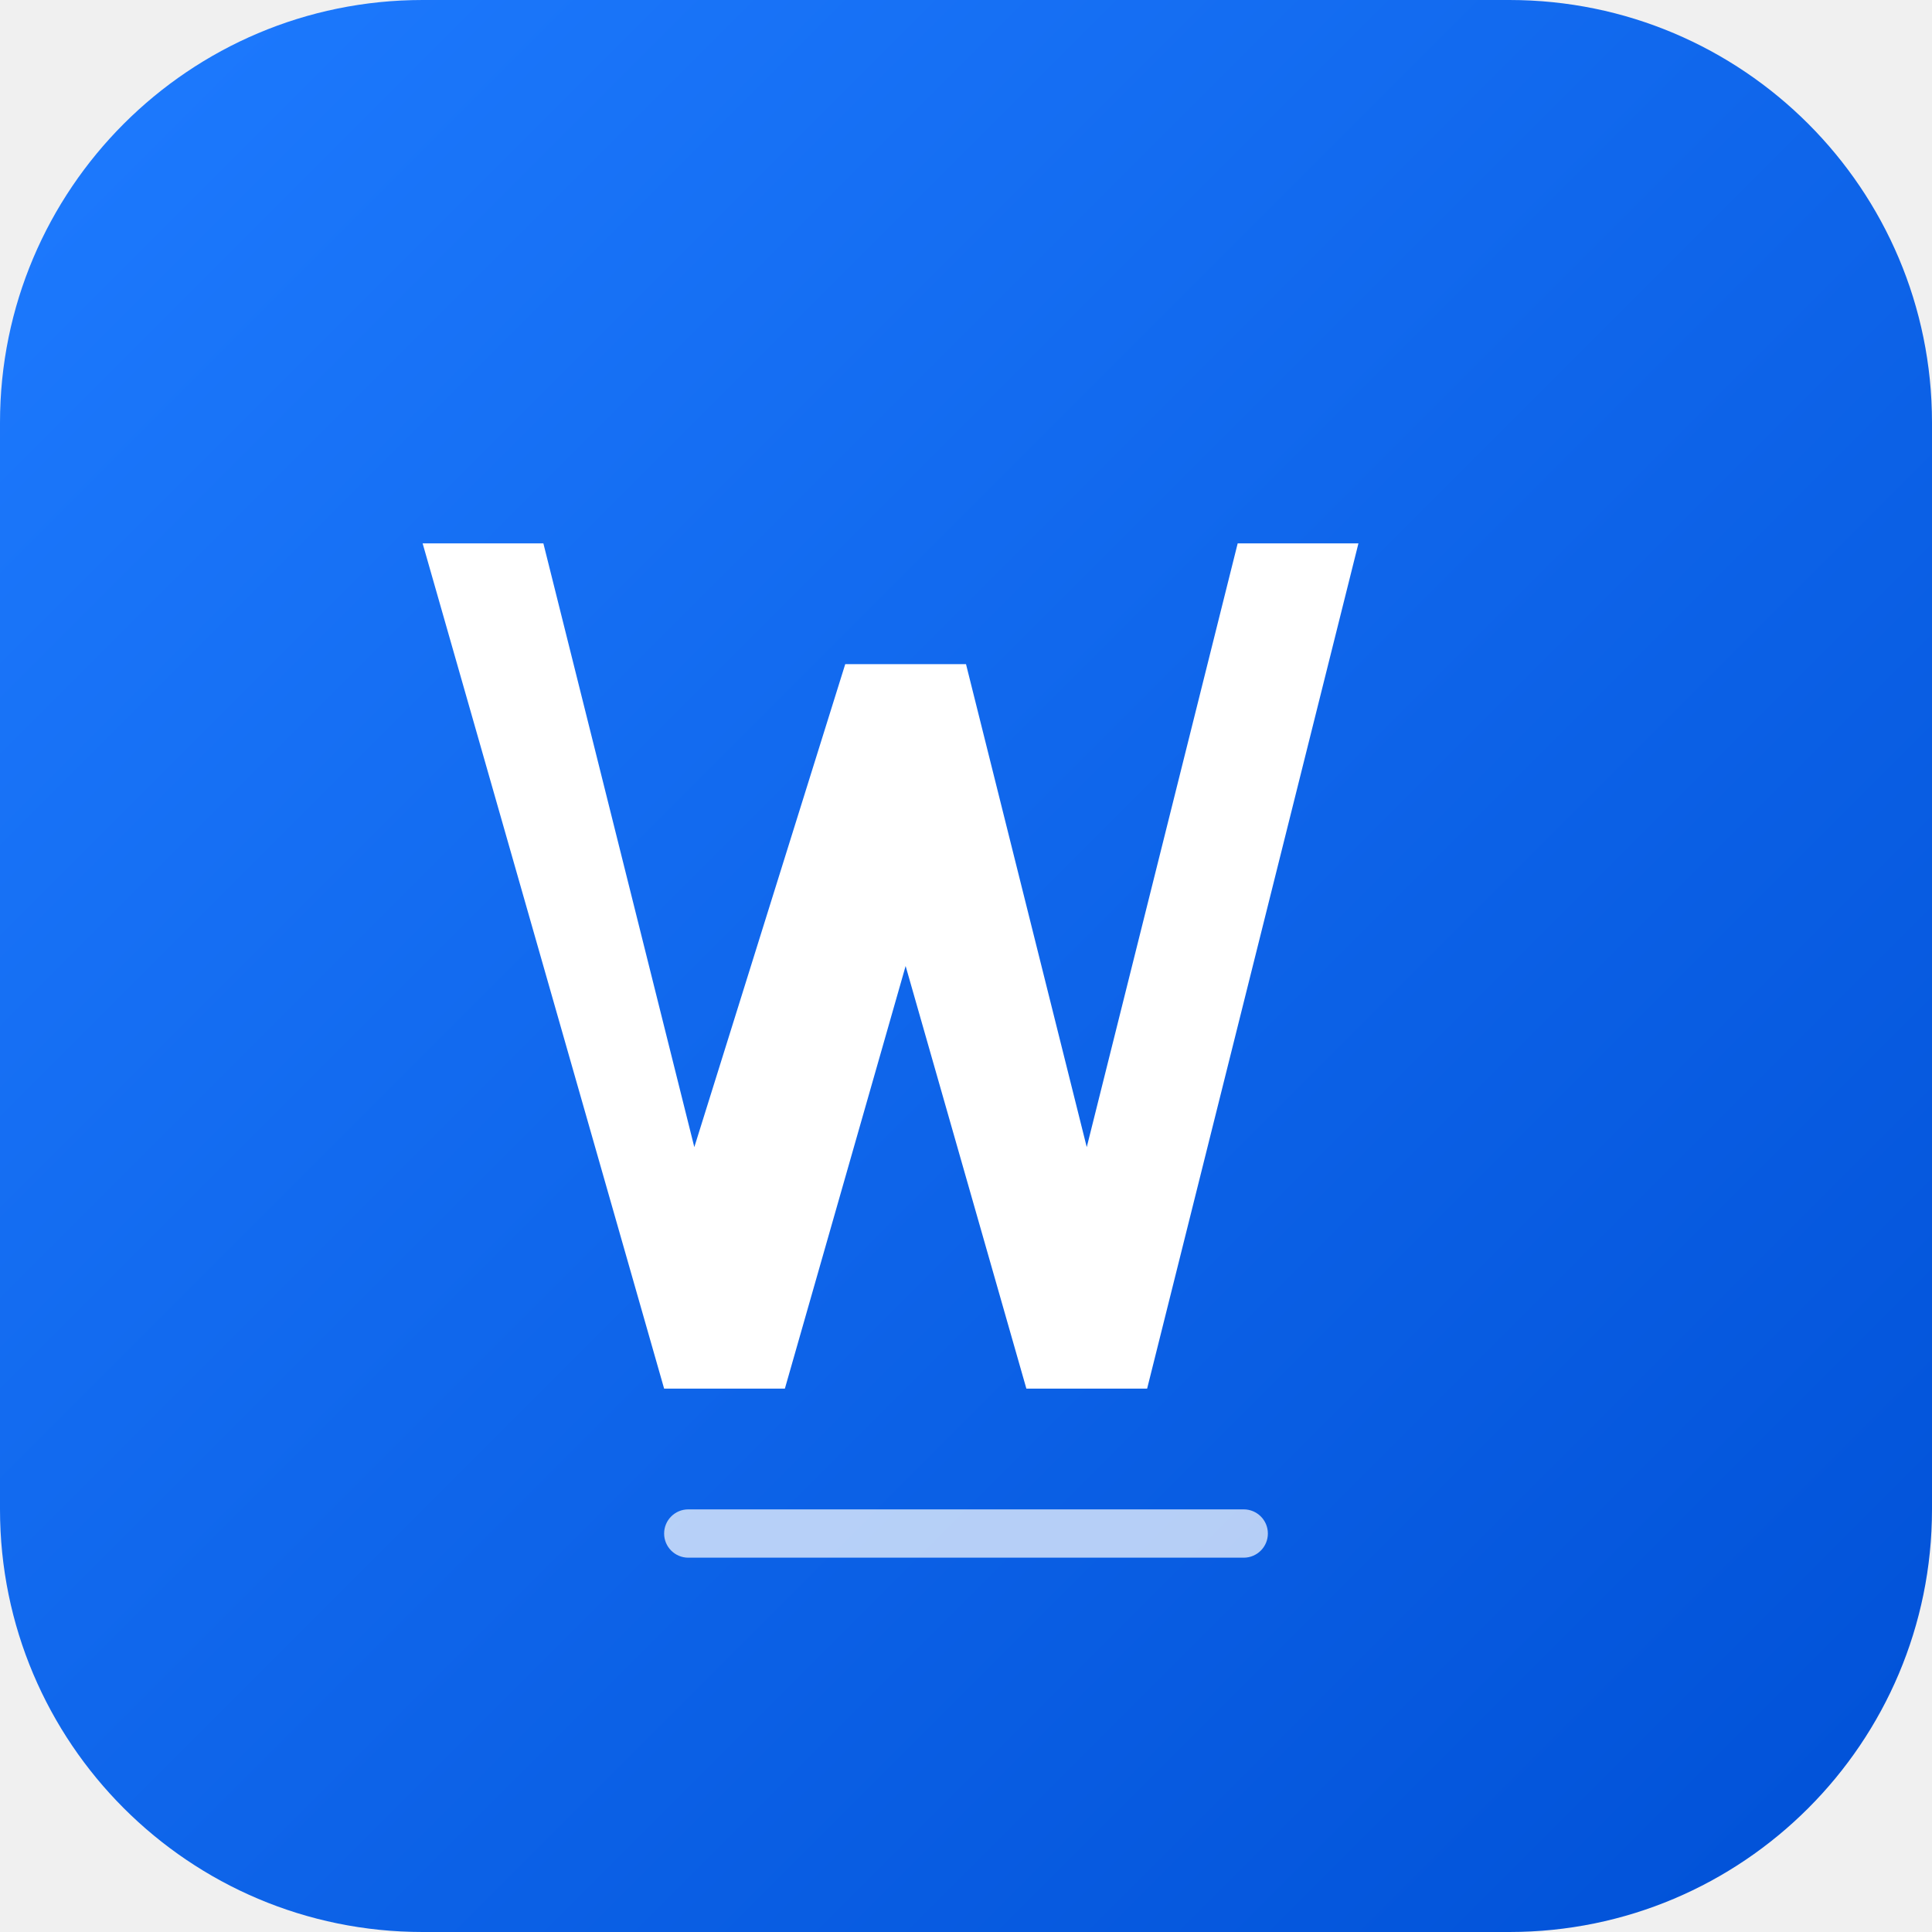
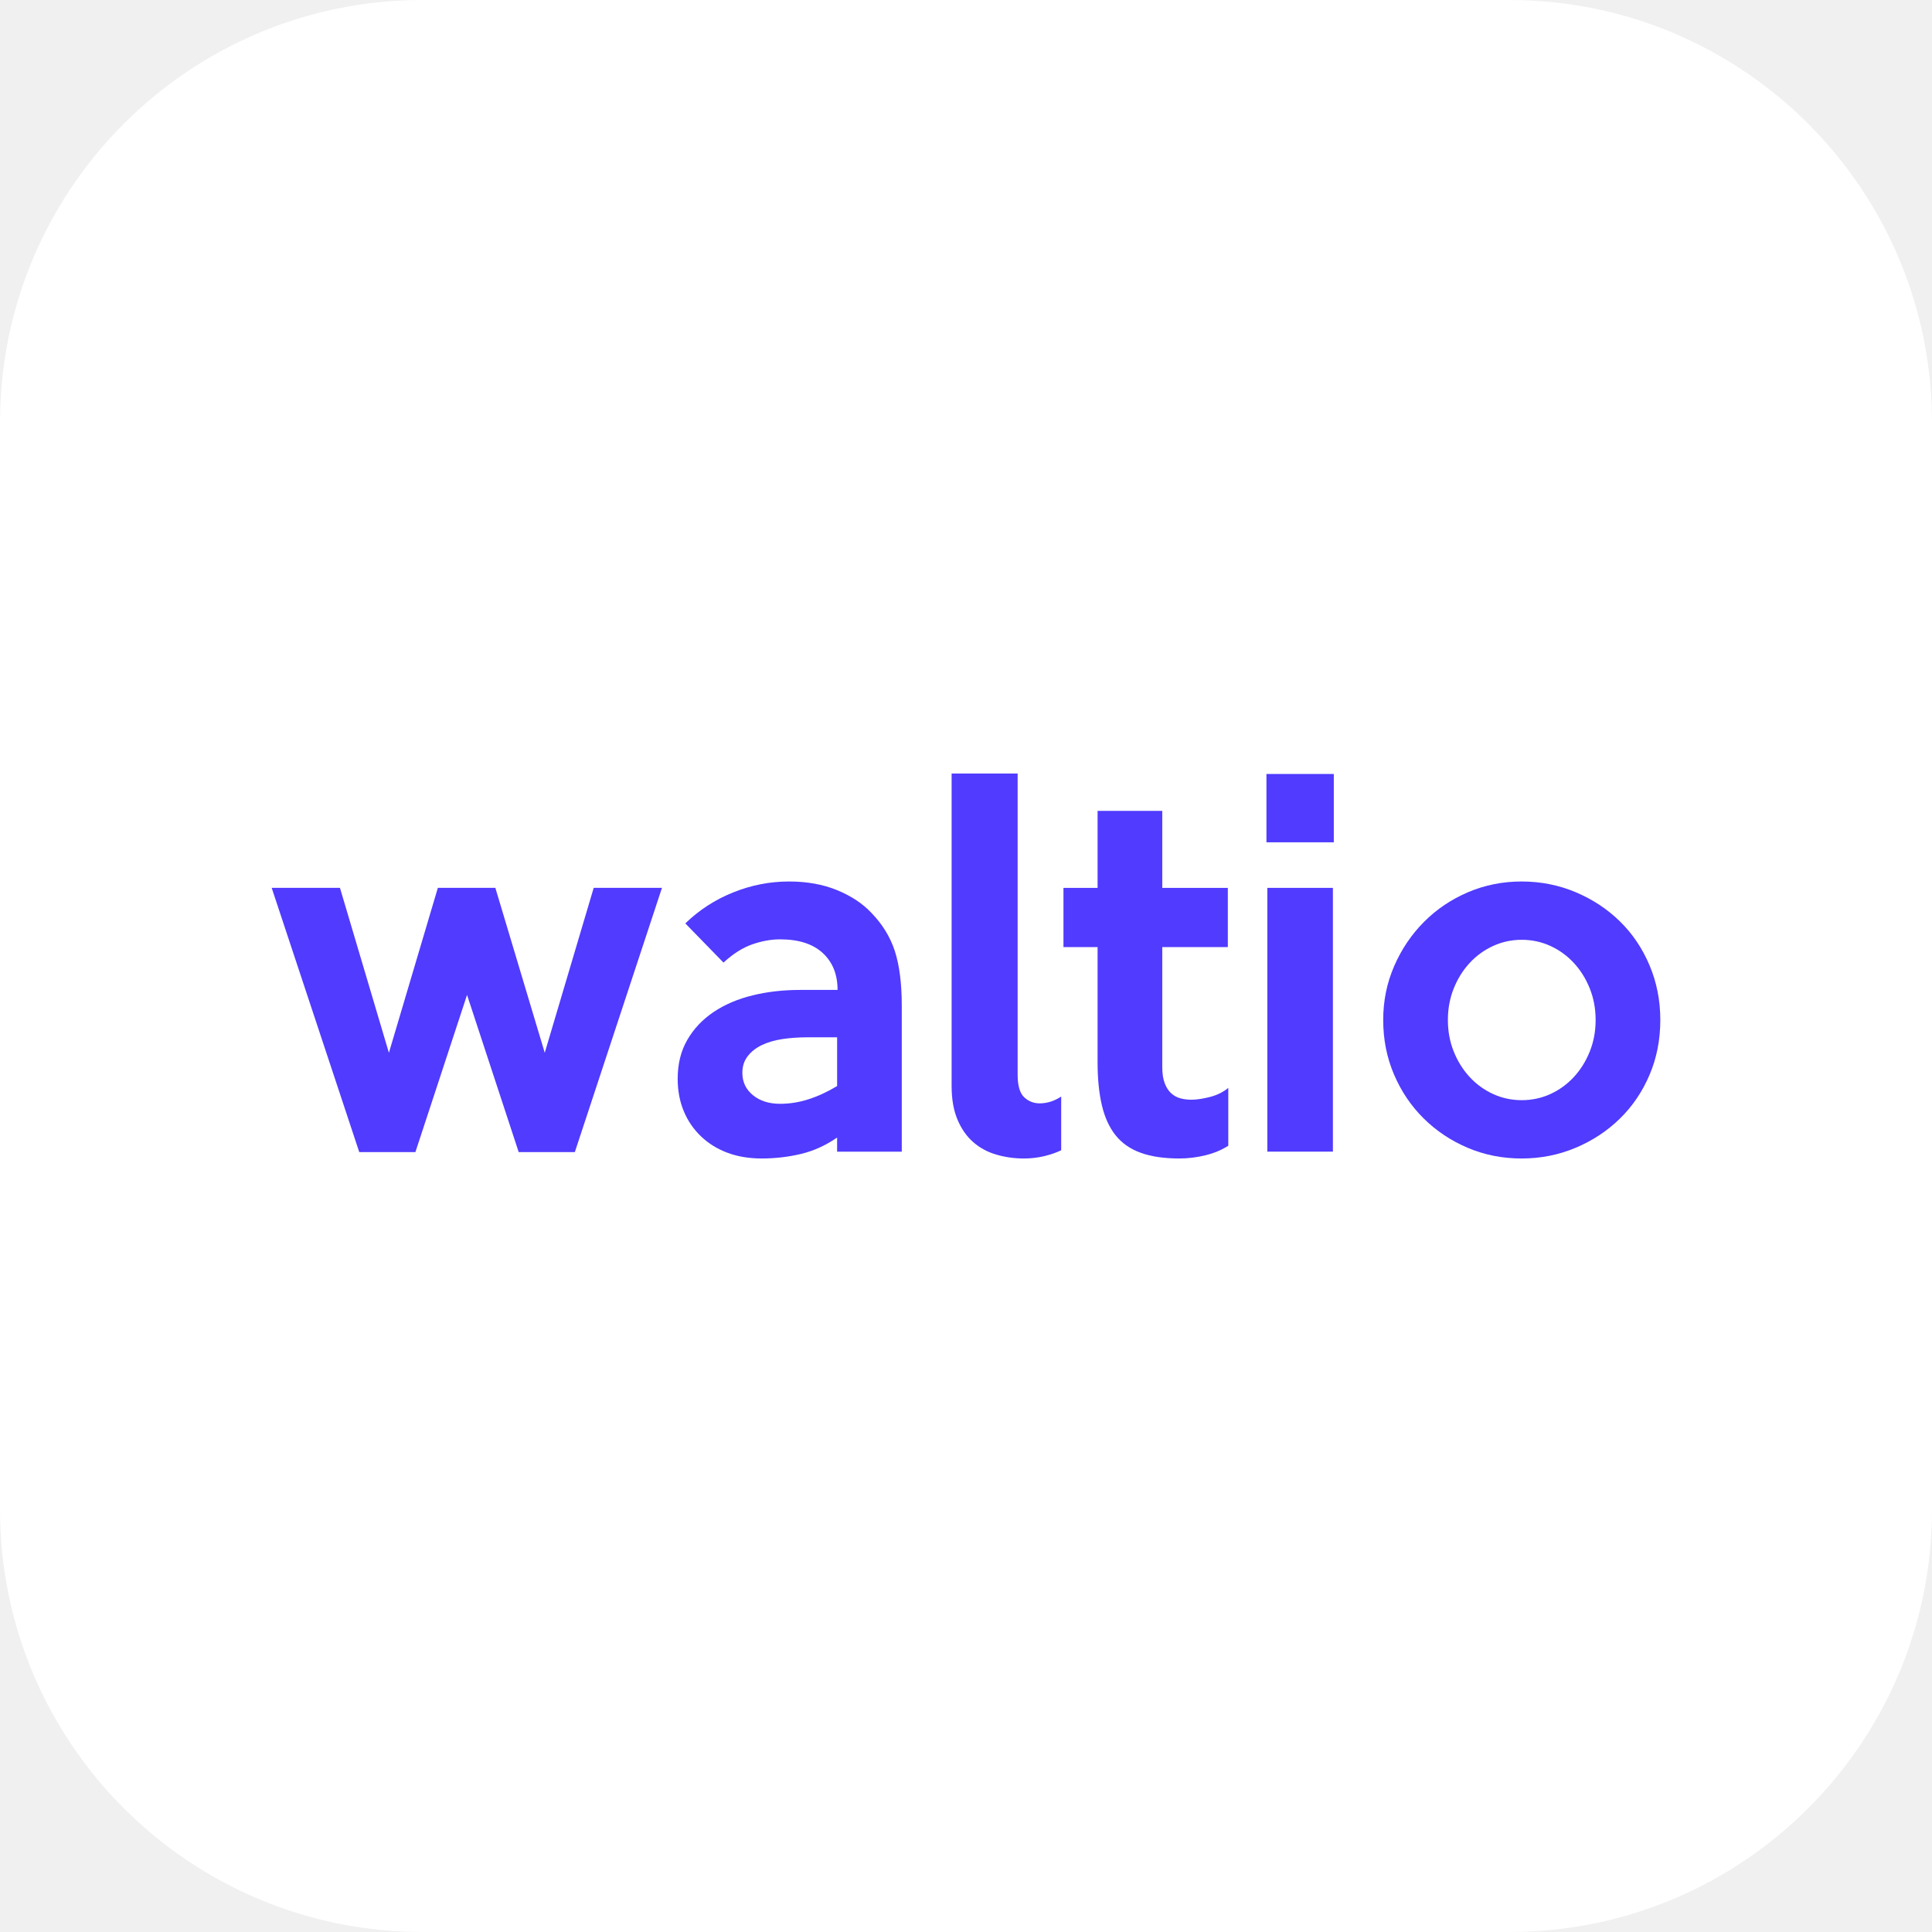
<svg xmlns="http://www.w3.org/2000/svg" viewBox="0 0 64 64" width="64" height="64" role="img" aria-label="Waltio">
-   <defs>
-     <linearGradient id="walt-grad" x1="0%" y1="0%" x2="100%" y2="100%">
-       <stop offset="0%" stop-color="#1E7BFF" />
-       <stop offset="100%" stop-color="#0050D6" />
-     </linearGradient>
-   </defs>
-   <rect width="64" height="64" rx="14" fill="url(#walt-grad)" />
-   <g fill="#ffffff" stroke="#ffffff" stroke-width="0">
-     <path d="M 14 18 L 18 18 L 23 38 L 28 22 L 32 22 L 36 38 L 41 18 L 45 18 L 38 46 L 34 46 L 30 32 L 26 46 L 22 46 Z" />
-     <rect x="22" y="50" width="20" height="1.6" rx="0.8" opacity="0.7" />
+   <rect width="64" height="64" rx="14" fill="#FFFFFF" />
+   <g transform="translate(9, 25.5) scale(0.5)" fill="#503BFF">
+     <path d="M25.857 7.823L20.084 25.33H16.365L12.943 14.916L9.521 25.33H5.802L0 7.823H4.523L7.766 18.75L11.009 7.823H14.818L18.091 18.75L21.334 7.823H25.857Z" />
+     <path d="M30.573 8.125C29.372 8.608 28.316 9.293 27.404 10.178L29.933 12.774C30.567 12.19 31.202 11.788 31.837 11.566C32.472 11.345 33.087 11.234 33.682 11.234C34.912 11.234 35.854 11.536 36.509 12.14C37.163 12.743 37.491 13.558 37.491 14.585H35.021C33.89 14.585 32.834 14.705 31.852 14.947C30.87 15.188 30.012 15.556 29.278 16.048C28.544 16.542 27.964 17.155 27.538 17.89C27.111 18.625 26.898 19.485 26.898 20.47C26.898 21.255 27.032 21.969 27.3 22.613C27.567 23.257 27.949 23.816 28.445 24.288C28.941 24.762 29.526 25.124 30.201 25.375C30.875 25.627 31.629 25.752 32.462 25.752C33.355 25.752 34.222 25.652 35.066 25.451C35.908 25.25 36.707 24.887 37.461 24.364V25.3H41.745V15.641C41.745 14.172 41.592 12.965 41.288 12.019C40.982 11.073 40.455 10.218 39.707 9.453C39.136 8.85 38.385 8.357 37.456 7.974C36.527 7.593 35.467 7.401 34.277 7.401C33.008 7.401 31.773 7.642 30.573 8.125ZM31.882 21.557C31.415 21.175 31.183 20.682 31.183 20.078C31.183 19.655 31.296 19.293 31.525 18.991C31.753 18.69 32.06 18.443 32.447 18.252C32.834 18.061 33.29 17.925 33.816 17.844C34.341 17.764 34.902 17.724 35.497 17.724H37.461V20.953C36.826 21.336 36.196 21.628 35.571 21.828C34.947 22.03 34.316 22.13 33.682 22.13C32.948 22.13 32.347 21.939 31.882 21.557Z" />
+     <path d="M45.047 0.248V20.953C45.047 21.819 45.176 22.558 45.434 23.172C45.691 23.786 46.039 24.284 46.475 24.666C46.911 25.048 47.422 25.325 48.008 25.496C48.593 25.667 49.202 25.753 49.837 25.753C50.293 25.753 50.735 25.702 51.161 25.602C51.588 25.5 51.969 25.37 52.307 25.209V21.648C51.851 21.95 51.374 22.1 50.879 22.1C50.482 22.1 50.14 21.965 49.852 21.693C49.564 21.421 49.421 20.923 49.421 20.199V0.248H45.047Z" />
+     <path d="M54.718 2.722V7.824C53.234 7.824 53.864 7.824 52.457 7.824V11.747H54.718V19.384C54.718 20.47 54.812 21.416 55.001 22.221C55.189 23.026 55.492 23.69 55.908 24.213C56.325 24.736 56.88 25.124 57.575 25.375C58.269 25.627 59.122 25.752 60.134 25.752C60.709 25.752 61.284 25.682 61.859 25.541C62.435 25.4 62.94 25.189 63.377 24.907V21.074C63.039 21.356 62.633 21.557 62.157 21.678C61.681 21.798 61.274 21.859 60.937 21.859C60.679 21.859 60.436 21.829 60.208 21.768C59.98 21.708 59.777 21.597 59.598 21.436C59.419 21.275 59.275 21.054 59.167 20.772C59.057 20.491 59.003 20.128 59.003 19.686V11.747H63.347V7.824H59.003V2.722H54.718Z" />
+     <path d="M65.905 4.805H70.368V0.278H65.905V4.805ZM65.964 25.299H70.308V7.824H65.964V25.299Z" />
+     <path d="M79.265 8.11C78.154 8.583 77.182 9.237 76.349 10.072C75.516 10.908 74.856 11.883 74.37 13C73.884 14.117 73.641 15.309 73.641 16.577C73.641 17.865 73.879 19.067 74.355 20.184C74.831 21.3 75.486 22.272 76.319 23.096C77.152 23.922 78.124 24.571 79.235 25.043C80.346 25.516 81.536 25.753 82.806 25.753C84.075 25.753 85.27 25.516 86.391 25.043C87.512 24.571 88.489 23.926 89.322 23.111C90.155 22.296 90.81 21.331 91.286 20.214C91.762 19.097 92 17.885 92 16.577C92 15.289 91.762 14.082 91.286 12.955C90.81 11.828 90.155 10.857 89.322 10.042C88.489 9.227 87.512 8.583 86.391 8.11C85.27 7.638 84.075 7.401 82.806 7.401C81.556 7.401 80.375 7.638 79.265 8.11ZM80.922 21.482C80.328 21.21 79.809 20.833 79.364 20.35C78.919 19.867 78.568 19.303 78.311 18.659C78.054 18.015 77.926 17.322 77.926 16.577C77.926 15.833 78.054 15.139 78.311 14.494C78.568 13.85 78.919 13.287 79.364 12.804C79.809 12.321 80.328 11.944 80.922 11.672C81.515 11.4 82.148 11.264 82.82 11.264C83.493 11.264 84.126 11.4 84.719 11.672C85.312 11.944 85.831 12.321 86.276 12.804C86.721 13.287 87.072 13.85 87.329 14.494C87.586 15.139 87.715 15.833 87.715 16.577C87.715 17.322 87.586 18.015 87.329 18.659C87.072 19.303 86.721 19.867 86.276 20.35C85.831 20.833 85.312 21.21 84.719 21.482C84.126 21.753 83.493 21.889 82.82 21.889C82.148 21.889 81.515 21.753 80.922 21.482Z" />
  </g>
</svg>
